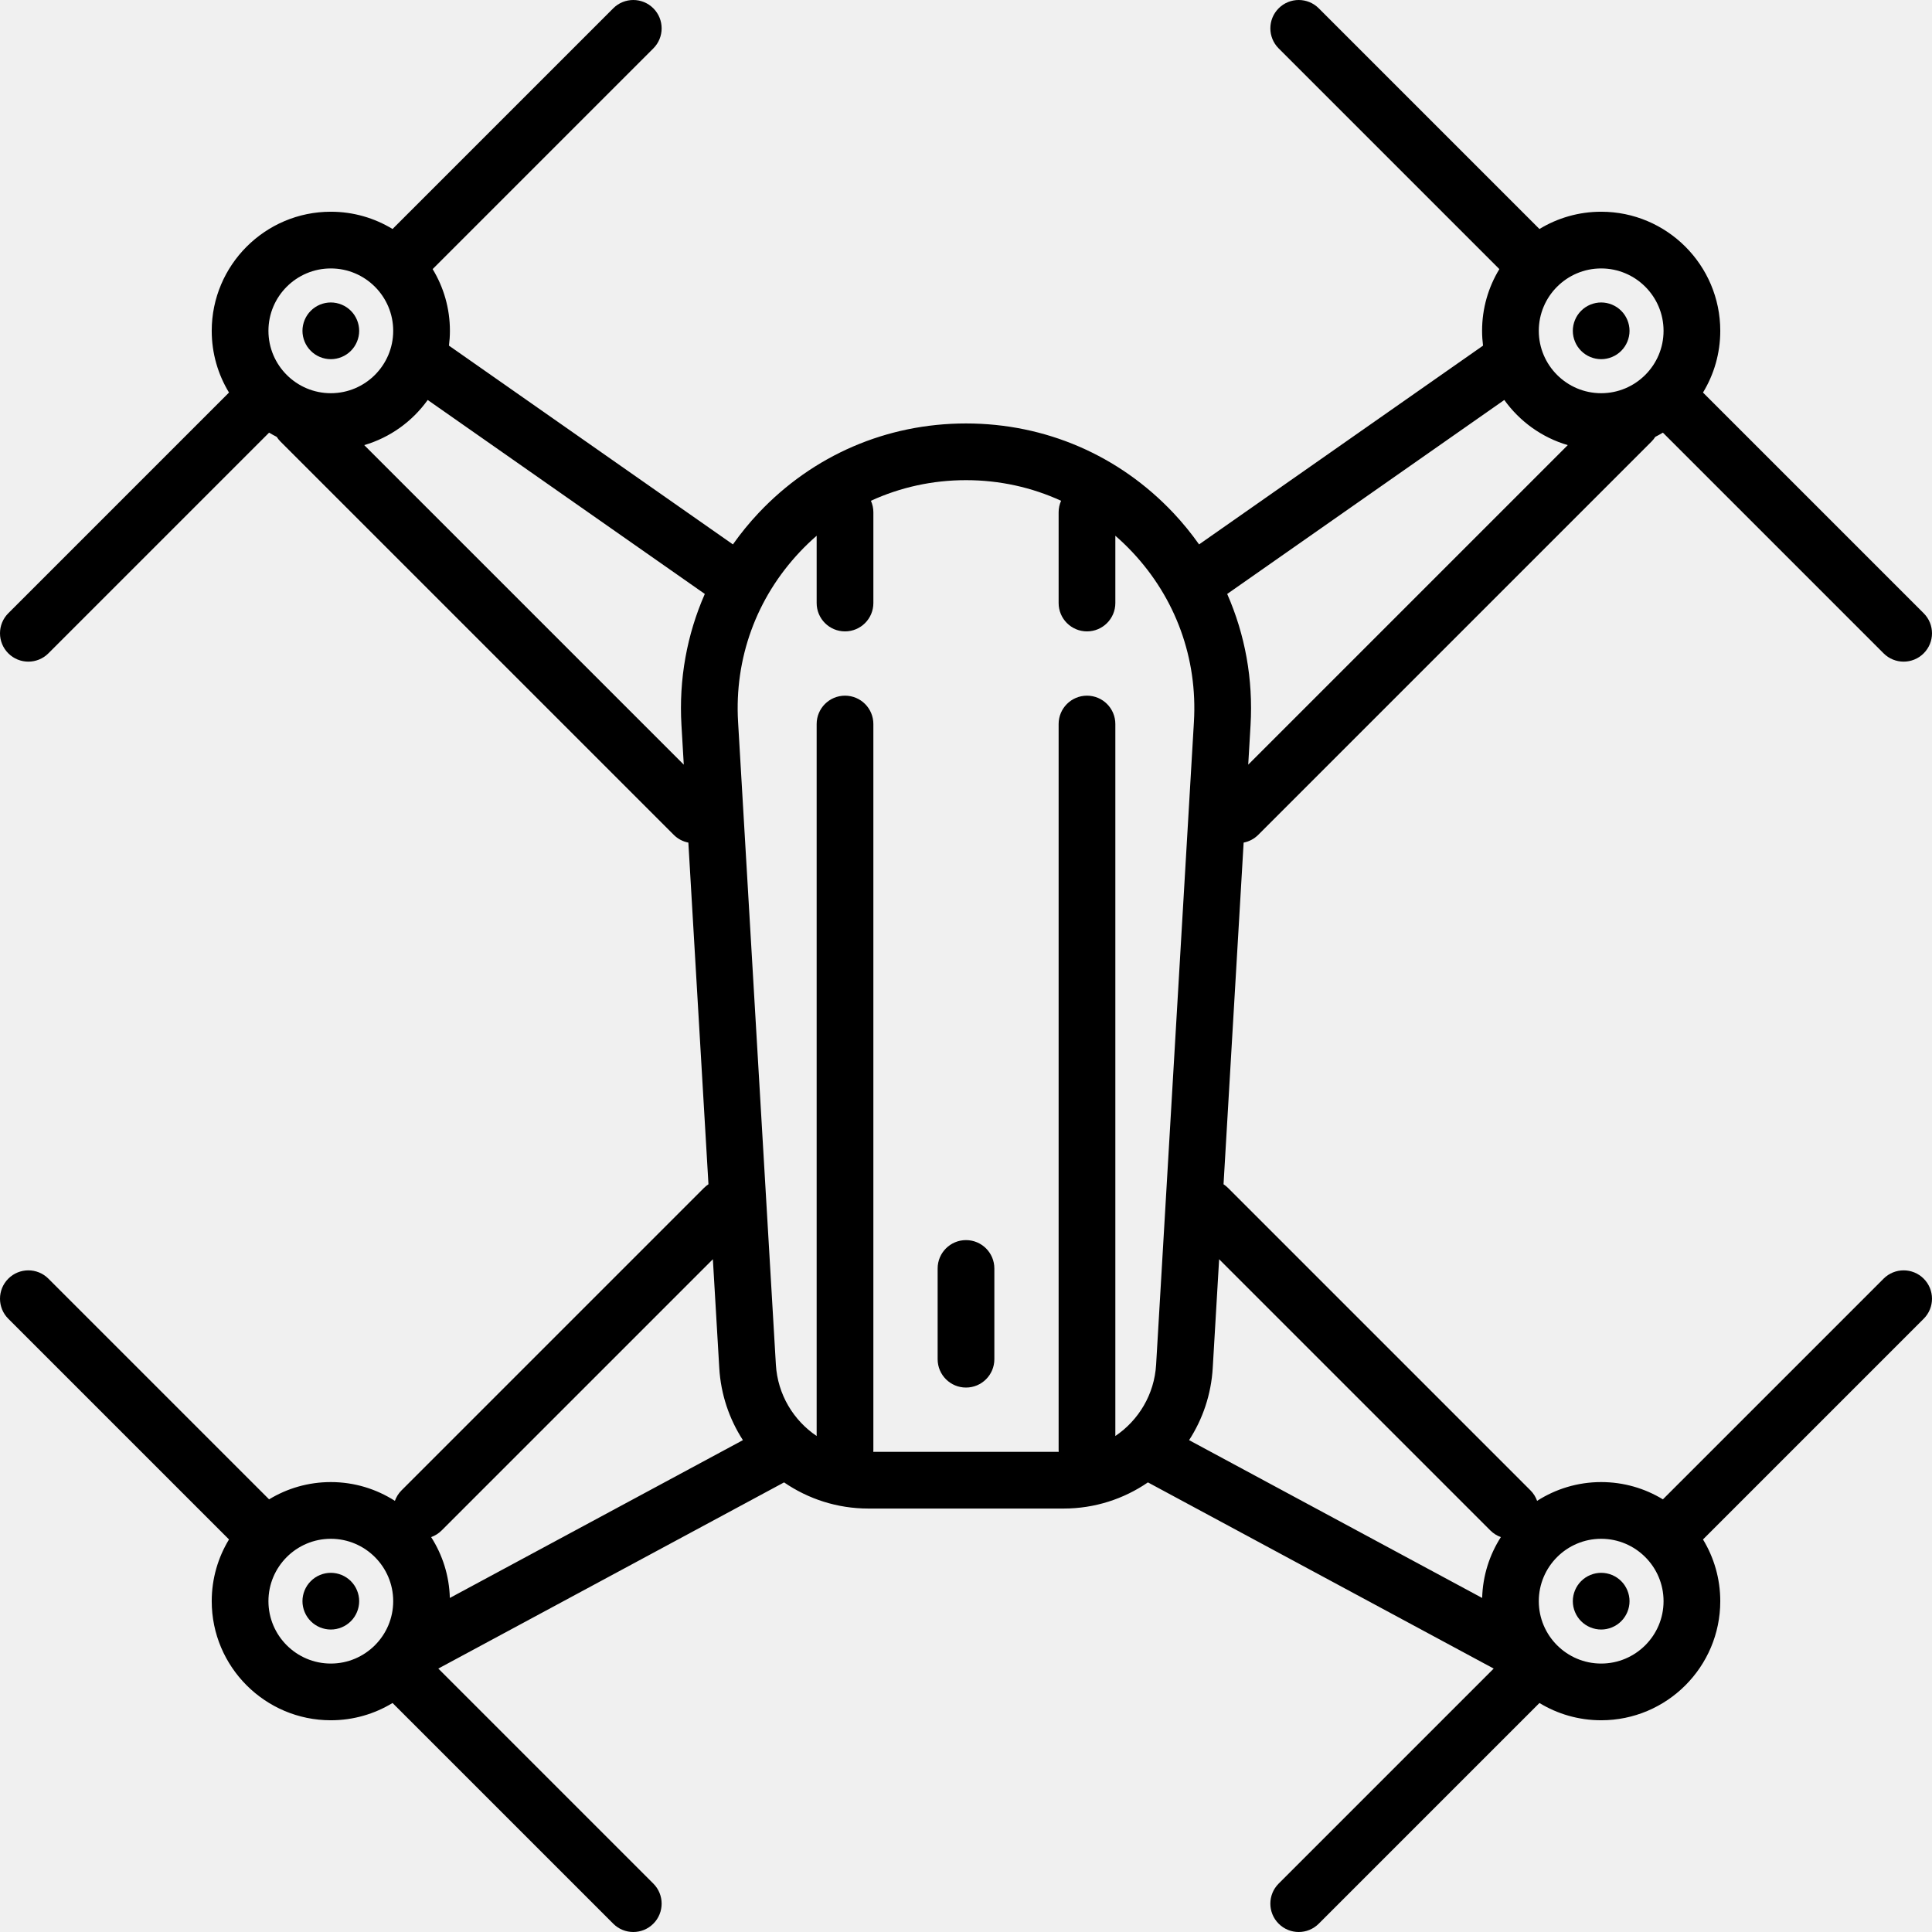
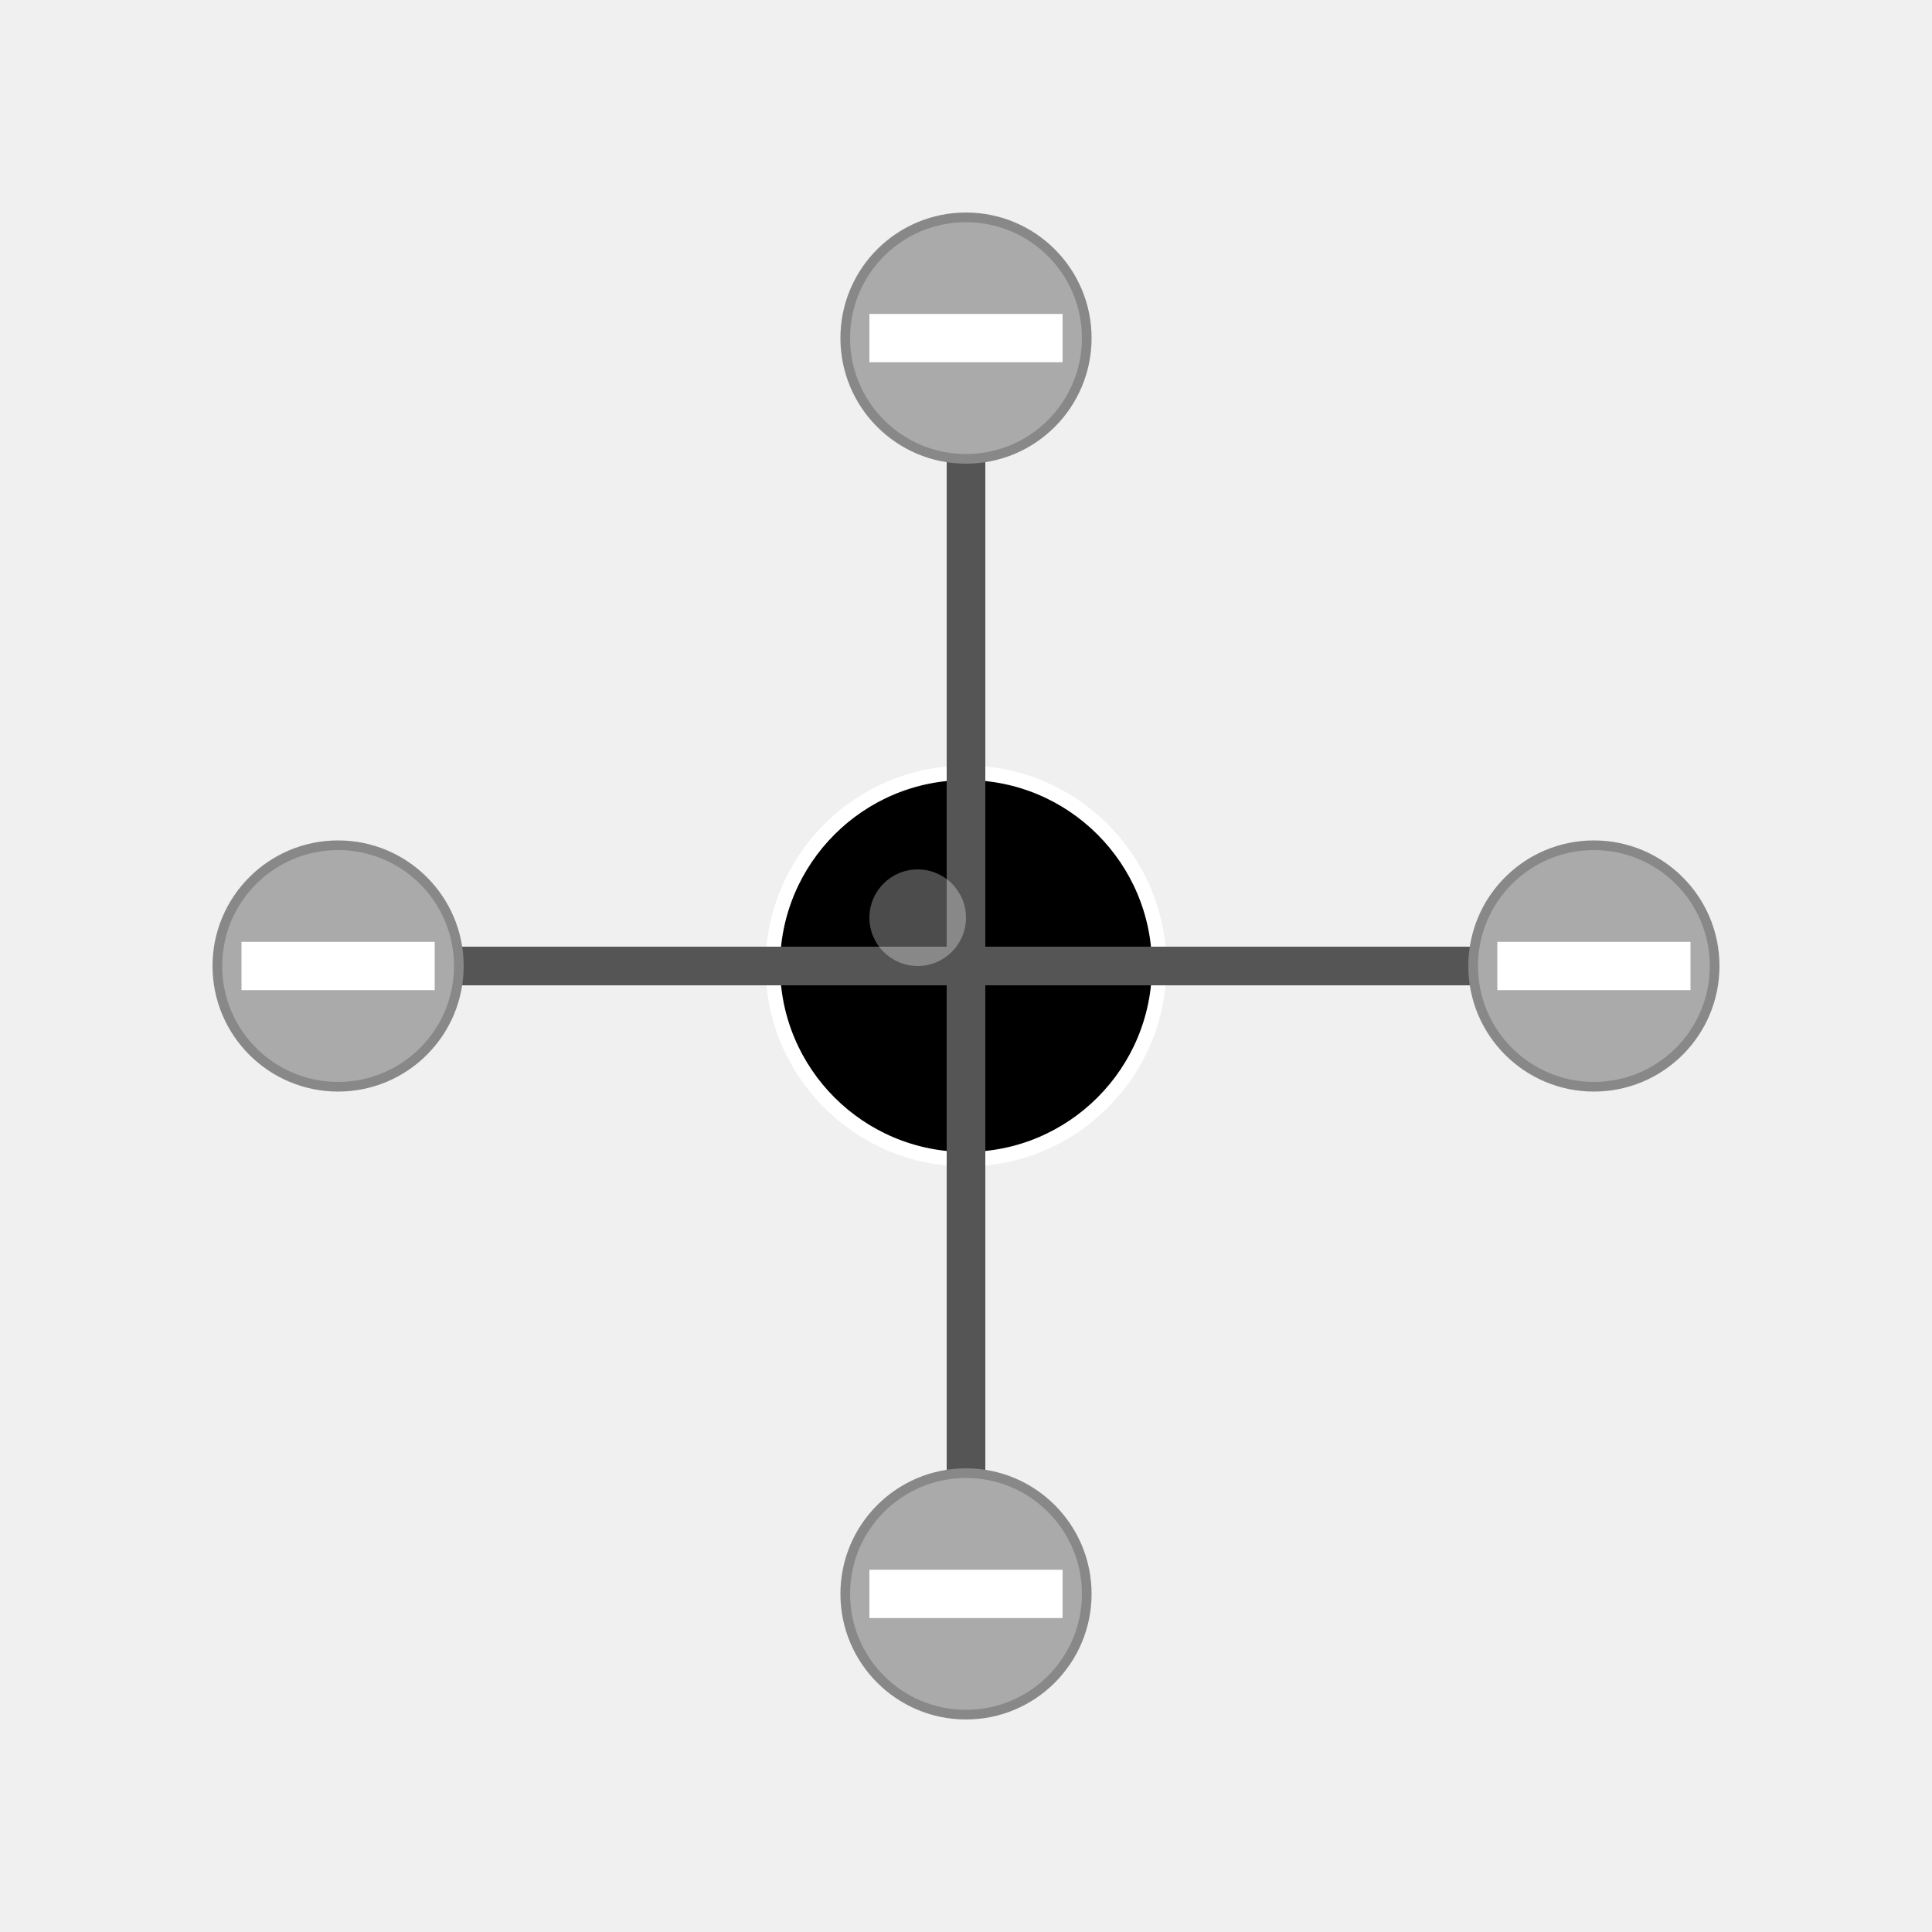
- <svg xmlns="http://www.w3.org/2000/svg" fill="#000000" height="800px" width="800px" version="1.1" id="Capa_1" viewBox="0 0 511.001 511.001" xml:space="preserve">
-   <g>
-     <path d="M87.5,416c-1.98,0-3.91,0.8-5.3,2.2c-1.4,1.39-2.2,3.33-2.2,5.3s0.8,3.91,2.2,5.3c1.39,1.4,3.32,2.2,5.3,2.2   c1.97,0,3.91-0.8,5.3-2.2c1.4-1.39,2.2-3.33,2.2-5.3s-0.8-3.91-2.2-5.3C91.41,416.8,89.47,416,87.5,416z" />
-     <path d="M498.197,338.197l-58.372,58.372C435.061,393.671,429.472,392,423.5,392c-6.236,0-12.05,1.83-16.947,4.969   c-0.362-1.011-0.94-1.962-1.749-2.771l-80-80c-0.369-0.369-0.767-0.691-1.186-0.967l5.316-90.368   c1.418-0.274,2.772-0.961,3.87-2.059l104-104c0.389-0.389,0.723-0.812,1.008-1.257c0.684-0.351,1.359-0.718,2.013-1.116   l58.372,58.372c1.464,1.464,3.384,2.197,5.303,2.197s3.839-0.732,5.303-2.197c2.929-2.929,2.929-7.677,0-10.606l-58.372-58.372   C453.33,99.061,455,93.472,455,87.5c0-17.369-14.131-31.5-31.5-31.5c-5.972,0-11.561,1.671-16.325,4.569L348.804,2.197   c-2.929-2.929-7.678-2.929-10.606,0c-2.929,2.929-2.929,7.677,0,10.606l58.372,58.372C393.671,75.939,392,81.528,392,87.5   c0,1.328,0.092,2.634,0.252,3.919l-75.103,52.572c-2.053-2.897-4.311-5.683-6.798-8.321C295.959,120.406,276.479,112,255.5,112   s-40.459,8.406-54.851,23.67c-2.487,2.638-4.745,5.423-6.798,8.321l-75.103-52.572c0.16-1.285,0.252-2.591,0.252-3.919   c0-5.972-1.671-11.561-4.569-16.325l58.372-58.372c2.929-2.929,2.929-7.677,0-10.606c-2.929-2.929-7.678-2.929-10.606,0   l-58.372,58.372C99.061,57.671,93.472,56,87.5,56C70.131,56,56,70.131,56,87.5c0,5.972,1.671,11.561,4.569,16.325L2.197,162.197   c-2.929,2.929-2.929,7.677,0,10.606C3.661,174.268,5.581,175,7.5,175s3.839-0.732,5.303-2.197l58.372-58.372   c0.654,0.398,1.329,0.765,2.013,1.116c0.286,0.445,0.619,0.868,1.008,1.257l104,104c1.098,1.098,2.452,1.785,3.87,2.059   l5.316,90.368c-0.419,0.276-0.817,0.598-1.186,0.967l-80,80c-0.81,0.81-1.387,1.761-1.749,2.771C99.55,393.83,93.737,392,87.5,392   c-5.972,0-11.561,1.671-16.325,4.569l-58.372-58.372c-2.929-2.929-7.678-2.929-10.606,0c-2.929,2.929-2.929,7.678,0,10.606   l58.372,58.372C57.671,411.939,56,417.528,56,423.5c0,17.369,14.131,31.5,31.5,31.5c5.972,0,11.561-1.67,16.325-4.568   l58.372,58.372c1.464,1.465,3.384,2.197,5.303,2.197c1.919,0,3.839-0.732,5.303-2.197c2.929-2.929,2.929-7.678,0-10.606   l-56.872-56.873l91.45-49.242c6.363,4.364,14.047,6.917,22.292,6.917h51.654c8.245,0,15.929-2.553,22.292-6.917l91.45,49.242   l-56.872,56.873c-2.929,2.929-2.929,7.678,0,10.606c1.464,1.465,3.384,2.197,5.303,2.197s3.839-0.732,5.303-2.197l58.372-58.372   C411.939,453.33,417.528,455,423.5,455c17.369,0,31.5-14.131,31.5-31.5c0-5.972-1.671-11.561-4.569-16.324l58.372-58.372   c2.929-2.929,2.929-7.678,0-10.606C505.875,335.269,501.126,335.269,498.197,338.197z M394.197,404.804   c0.81,0.81,1.761,1.387,2.772,1.749c-2.995,4.673-4.789,10.182-4.947,16.095l-77.516-41.739c3.591-5.549,5.84-12.06,6.254-19.088   l1.692-28.762L394.197,404.804z M423.5,71c9.098,0,16.5,7.402,16.5,16.5c0,9.099-7.402,16.5-16.5,16.5S407,96.599,407,87.5   C407,78.402,414.402,71,423.5,71z M397.879,105.79c4.057,5.667,9.94,9.936,16.786,11.94l-84.518,84.518l0.614-10.432   c0.715-12.152-1.444-23.959-6.178-34.718L397.879,105.79z M211.563,145.961c1.419-1.505,2.901-2.925,4.438-4.261v17.798   c0,4.142,3.358,7.5,7.5,7.5s7.5-3.358,7.5-7.5V135.5c0-1.086-0.236-2.116-0.651-3.048C238.12,128.89,246.639,127,255.5,127   s17.38,1.89,25.151,5.452c-0.416,0.932-0.651,1.962-0.651,3.048v23.998c0,4.142,3.358,7.5,7.5,7.5s7.5-3.358,7.5-7.5V141.7   c1.537,1.336,3.019,2.756,4.438,4.261c11.529,12.227,17.334,28.199,16.347,44.975l-10,170.003   c-0.464,7.892-4.651,14.736-10.785,18.875V191.5c0-4.142-3.358-7.5-7.5-7.5s-7.5,3.358-7.5,7.5v192c0,0.169,0.014,0.334,0.025,0.5   h-49.05c0.011-0.166,0.025-0.331,0.025-0.5v-192c0-4.142-3.358-7.5-7.5-7.5s-7.5,3.358-7.5,7.5v188.314   c-6.134-4.139-10.32-10.983-10.785-18.875l-10-170.003C194.228,174.16,200.034,158.188,211.563,145.961z M87.5,71   c9.098,0,16.5,7.402,16.5,16.5c0,9.099-7.402,16.5-16.5,16.5S71,96.599,71,87.5C71,78.402,78.402,71,87.5,71z M96.336,117.73   c6.846-2.004,12.729-6.273,16.786-11.94l73.297,51.308c-4.734,10.759-6.893,22.566-6.178,34.718l0.614,10.432L96.336,117.73z    M188.55,333.058l1.692,28.762c0.414,7.028,2.662,13.54,6.253,19.088l-77.516,41.739c-0.158-5.913-1.952-11.422-4.947-16.095   c1.011-0.362,1.962-0.939,2.772-1.749L188.55,333.058z M87.5,440c-9.098,0-16.5-7.401-16.5-16.5c0-9.098,7.402-16.5,16.5-16.5   s16.5,7.402,16.5,16.5C104,432.599,96.598,440,87.5,440z M423.5,440c-9.098,0-16.5-7.401-16.5-16.5c0-9.098,7.402-16.5,16.5-16.5   s16.5,7.402,16.5,16.5C440,432.599,432.598,440,423.5,440z" />
-     <path d="M423.5,416c-1.97,0-3.91,0.8-5.3,2.2c-1.4,1.39-2.2,3.33-2.2,5.3s0.8,3.91,2.2,5.3c1.39,1.4,3.33,2.2,5.3,2.2   c1.97,0,3.91-0.8,5.3-2.2c1.4-1.39,2.2-3.33,2.2-5.3s-0.8-3.91-2.2-5.3C427.41,416.8,425.47,416,423.5,416z" />
-     <path d="M423.5,95c1.97,0,3.91-0.8,5.3-2.2c1.4-1.39,2.2-3.33,2.2-5.3s-0.8-3.91-2.2-5.3c-1.39-1.4-3.33-2.2-5.3-2.2   c-1.97,0-3.91,0.8-5.3,2.2c-1.4,1.39-2.2,3.33-2.2,5.3s0.8,3.91,2.2,5.3C419.59,94.2,421.53,95,423.5,95z" />
-     <path d="M87.5,95c1.97,0,3.91-0.8,5.3-2.2c1.4-1.39,2.2-3.33,2.2-5.3s-0.8-3.91-2.2-5.3c-1.39-1.4-3.33-2.2-5.3-2.2   c-1.98,0-3.91,0.8-5.3,2.2c-1.4,1.39-2.2,3.33-2.2,5.3s0.8,3.91,2.2,5.3C83.59,94.2,85.52,95,87.5,95z" />
-     <path d="M255.5,367c4.142,0,7.5-3.357,7.5-7.5v-24c0-4.142-3.358-7.5-7.5-7.5s-7.5,3.358-7.5,7.5v24   C248,363.643,251.358,367,255.5,367z" />
+ <svg xmlns="http://www.w3.org/2000/svg" width="400" height="400" viewBox="0 0 400 400">
+   <rect width="100%" height="100%" fill="transparent" />
+   <circle cx="200" cy="200" r="40" stroke="#fff" stroke-width="3" />
+   <line x1="200" y1="200" x2="200" y2="70" stroke="#555" stroke-width="8" stroke-linecap="round" />
+   <line x1="200" y1="200" x2="200" y2="330" stroke="#555" stroke-width="8" stroke-linecap="round" />
+   <line x1="200" y1="200" x2="70" y2="200" stroke="#555" stroke-width="8" stroke-linecap="round" />
+   <line x1="200" y1="200" x2="330" y2="200" stroke="#555" stroke-width="8" stroke-linecap="round" />
+   <g transform="translate(200, 70)">
+     <circle cx="0" cy="0" r="25" fill="#aaa" stroke="#888" stroke-width="2" />
+     <path d="M -20 -5 L 20 -5 L 20 5 L -20 5 Z" fill="#fff" />
  </g>
+   <g transform="translate(200, 330)">
+     <circle cx="0" cy="0" r="25" fill="#aaa" stroke="#888" stroke-width="2" />
+     <path d="M -20 -5 L 20 -5 L 20 5 L -20 5 Z" fill="#fff" />
+   </g>
+   <g transform="translate(70, 200)">
+     <circle cx="0" cy="0" r="25" fill="#aaa" stroke="#888" stroke-width="2" />
+     <path d="M -20 -5 L 20 -5 L 20 5 L -20 5 Z" fill="#fff" />
+   </g>
+   <g transform="translate(330, 200)">
+     <circle cx="0" cy="0" r="25" fill="#aaa" stroke="#888" stroke-width="2" />
+     <path d="M -20 -5 L 20 -5 L 20 5 L -20 5 Z" fill="#fff" />
+   </g>
+   <circle cx="190" cy="190" r="10" fill="#fff" opacity="0.3" />
</svg>
